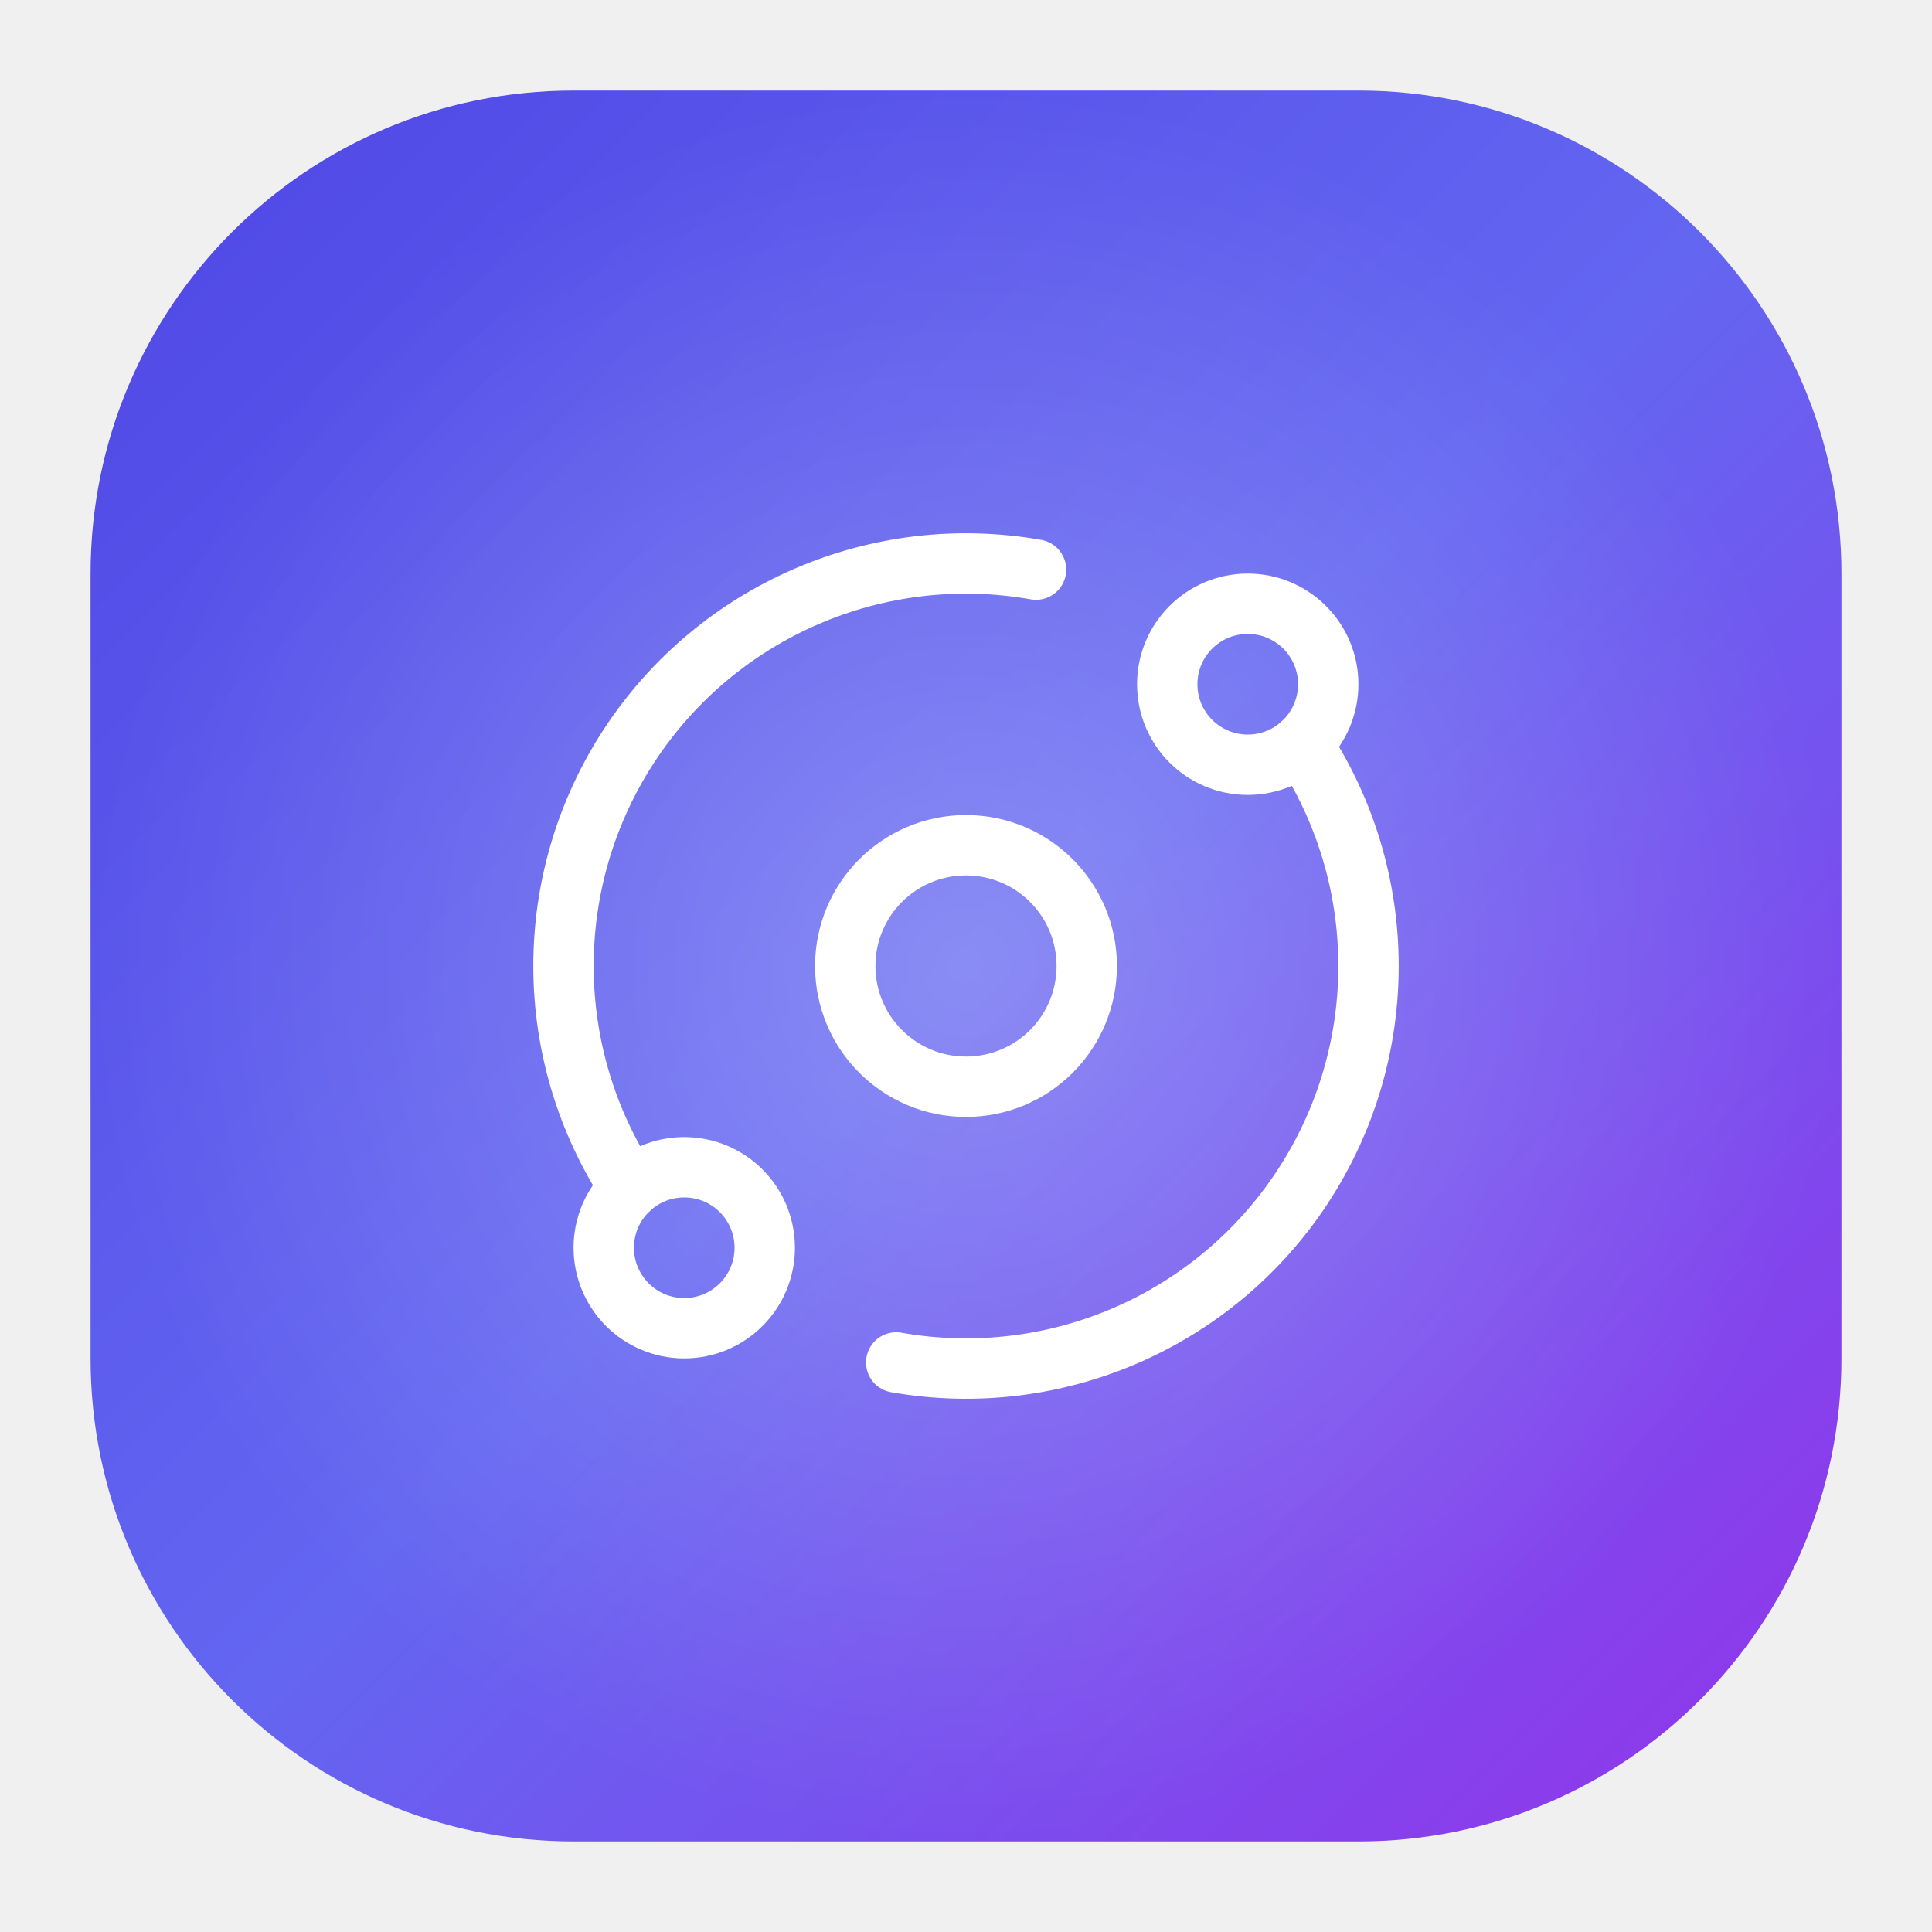
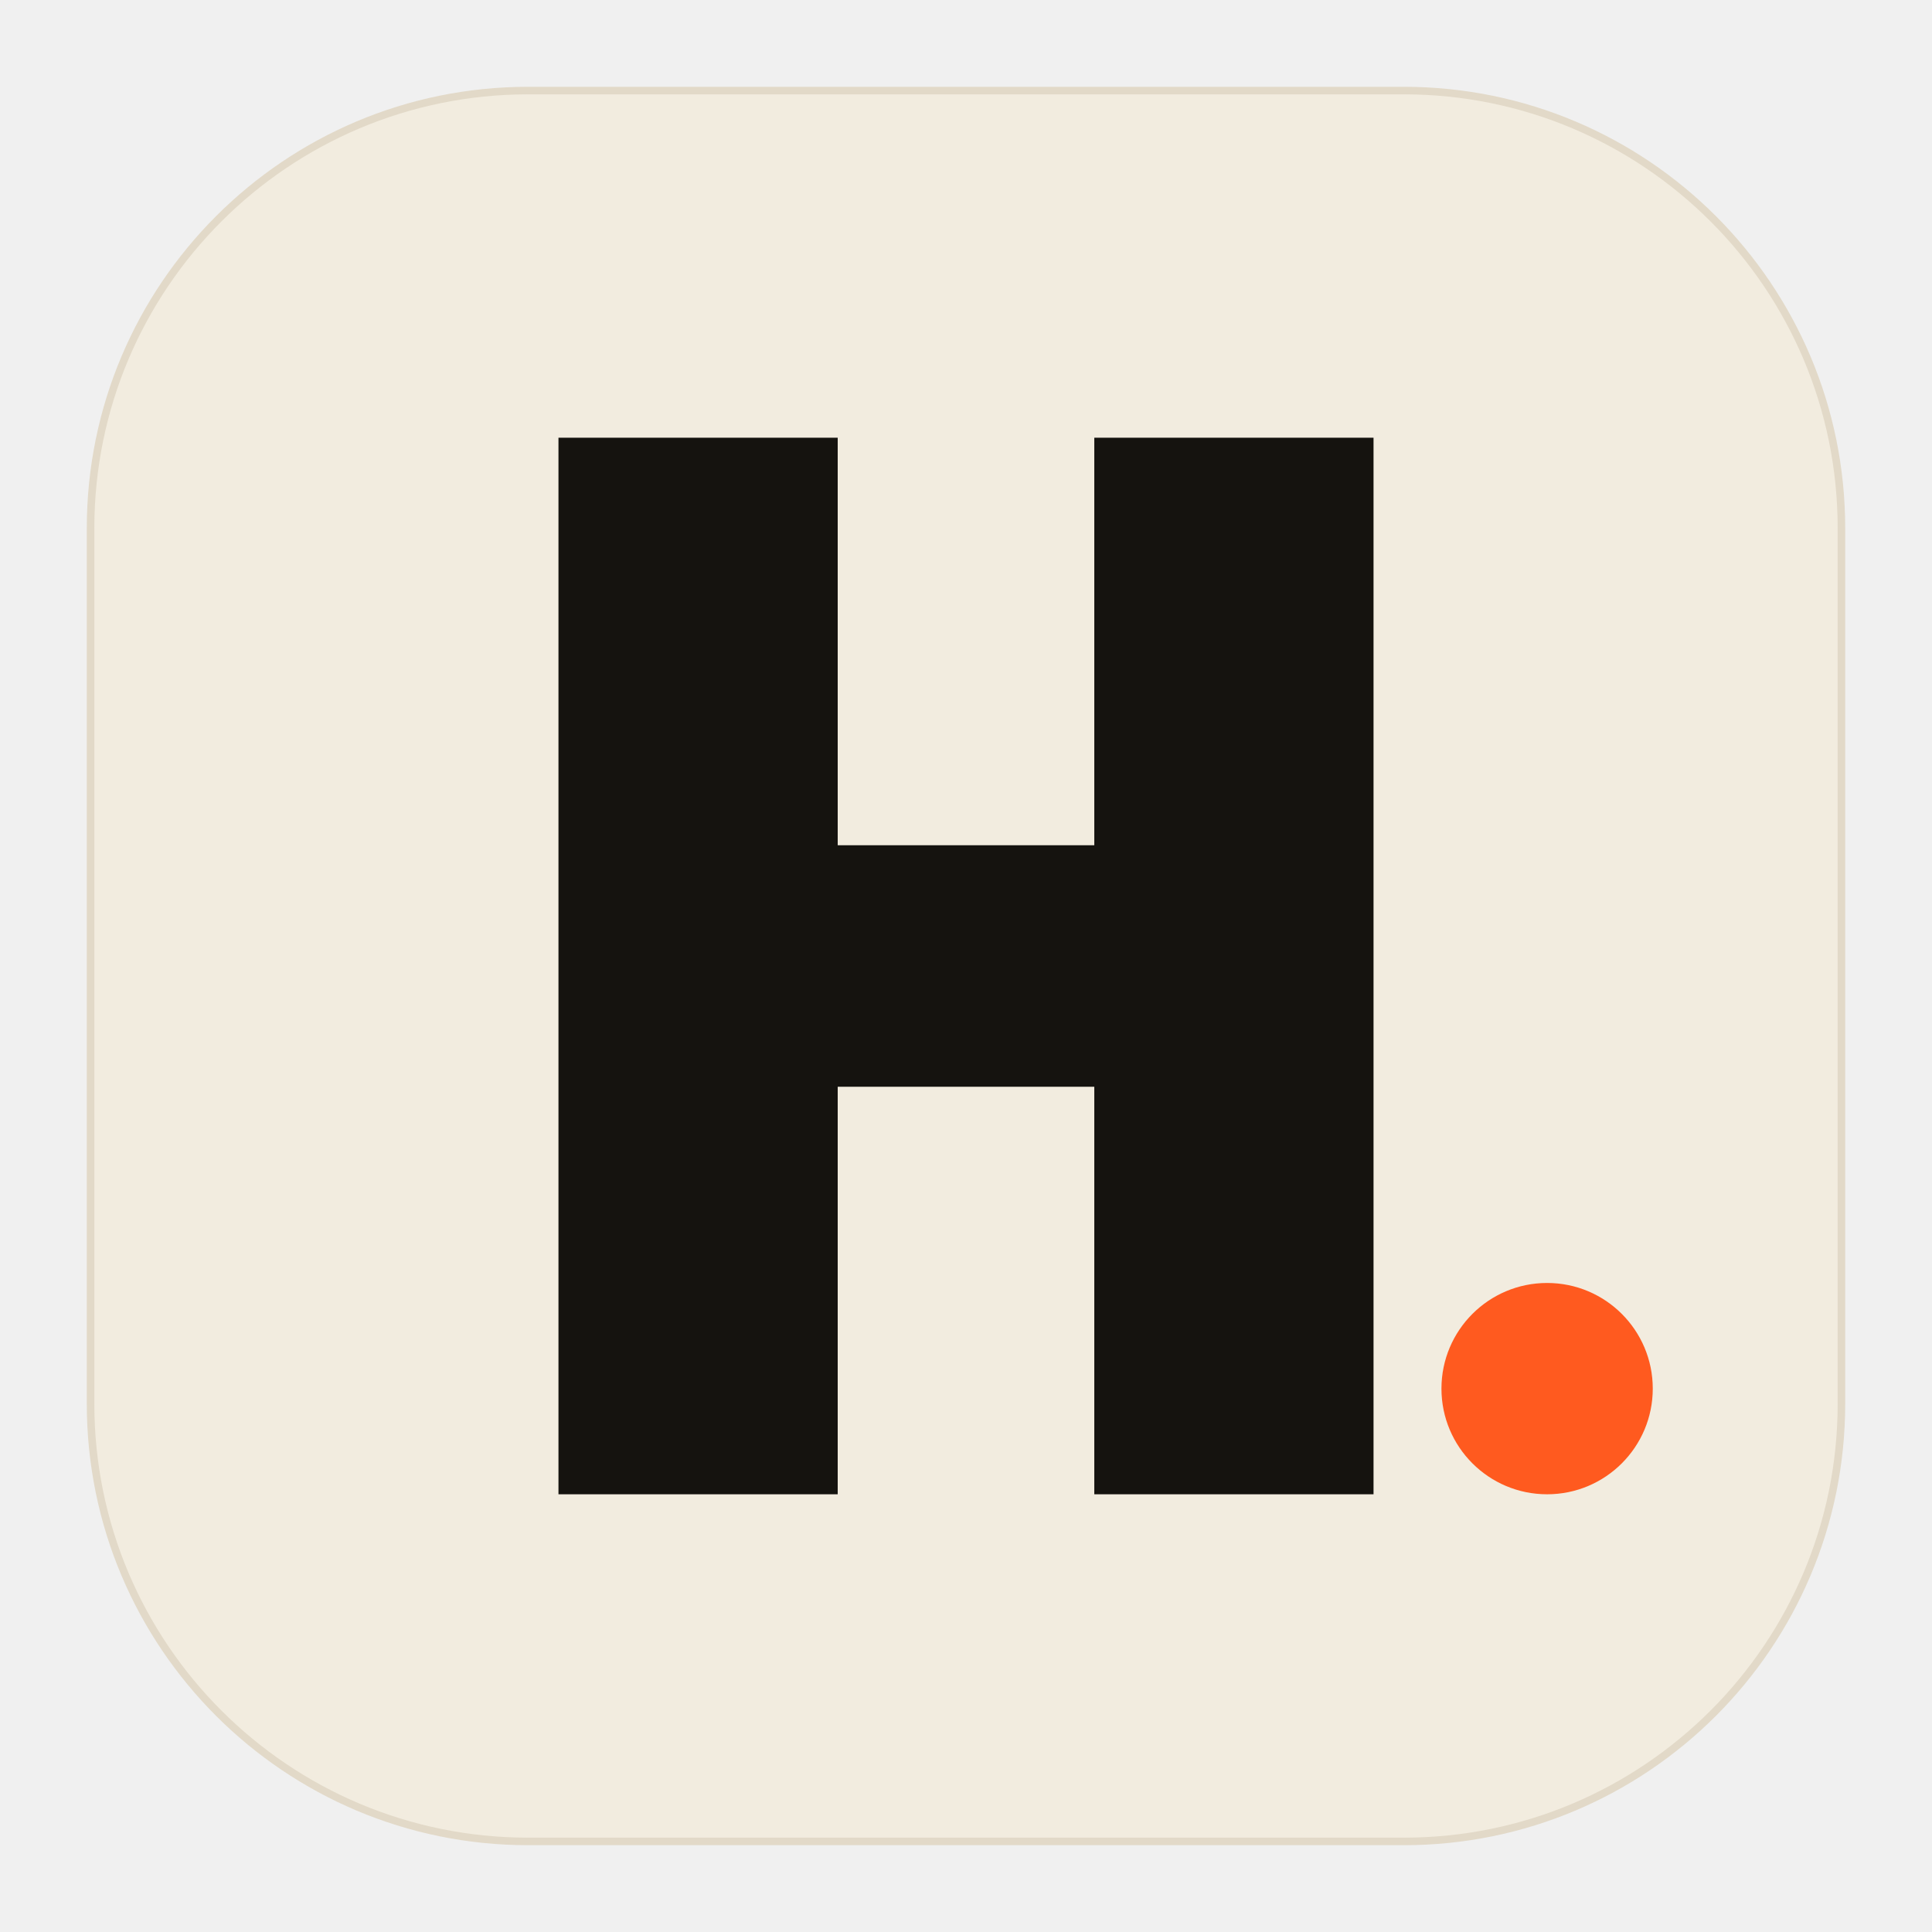
<svg xmlns="http://www.w3.org/2000/svg" viewBox="0 0 512 512" width="100%" height="100%">
-   <defs>
-     <linearGradient id="bgGrad" x1="0%" y1="0%" x2="100%" y2="100%">
-       <stop offset="0%" stop-color="#4f46e5" />
-       <stop offset="50%" stop-color="#6366f1" />
-       <stop offset="100%" stop-color="#9333ea" />
-     </linearGradient>
-     <radialGradient id="centerGlow" cx="50%" cy="50%" r="50%">
-       <stop offset="0%" stop-color="#ffffff" stop-opacity="0.25" />
-       <stop offset="100%" stop-color="#ffffff" stop-opacity="0" />
-     </radialGradient>
-   </defs>
-   <rect x="24" y="24" width="464" height="464" rx="128" fill="url(#bgGrad)" />
-   <rect x="24" y="24" width="464" height="464" rx="128" fill="url(#centerGlow)" />
-   <g transform="translate(128, 128) scale(10.6666)" stroke="white" stroke-width="1.5" stroke-linecap="round" stroke-linejoin="round" fill="none">
-     <path d="M20.341 6.484A10 10 0 0 1 10.266 21.85" />
-     <path d="M3.659 17.516A10 10 0 0 1 13.74 2.152" />
-     <circle cx="12" cy="12" r="3" />
-     <circle cx="19" cy="5" r="2" />
-     <circle cx="5" cy="19" r="2" />
-   </g>
+   <rect x="24" y="24" width="464" height="464" rx="116" fill="#f2ecdf" />
+   <rect x="24" y="24" width="464" height="464" rx="116" fill="none" stroke="#e2d9c8" stroke-width="2" />
+   <path d="M 148 116 L 222 116 L 222 224 L 290 224 L 290 116 L 364 116 L 364 396 L 290 396 L 290 288 L 222 288 L 222 396 L 148 396 Z" fill="#15130f" />
+   <circle cx="410" cy="368" r="28" fill="#ff5a1f" />
</svg>
